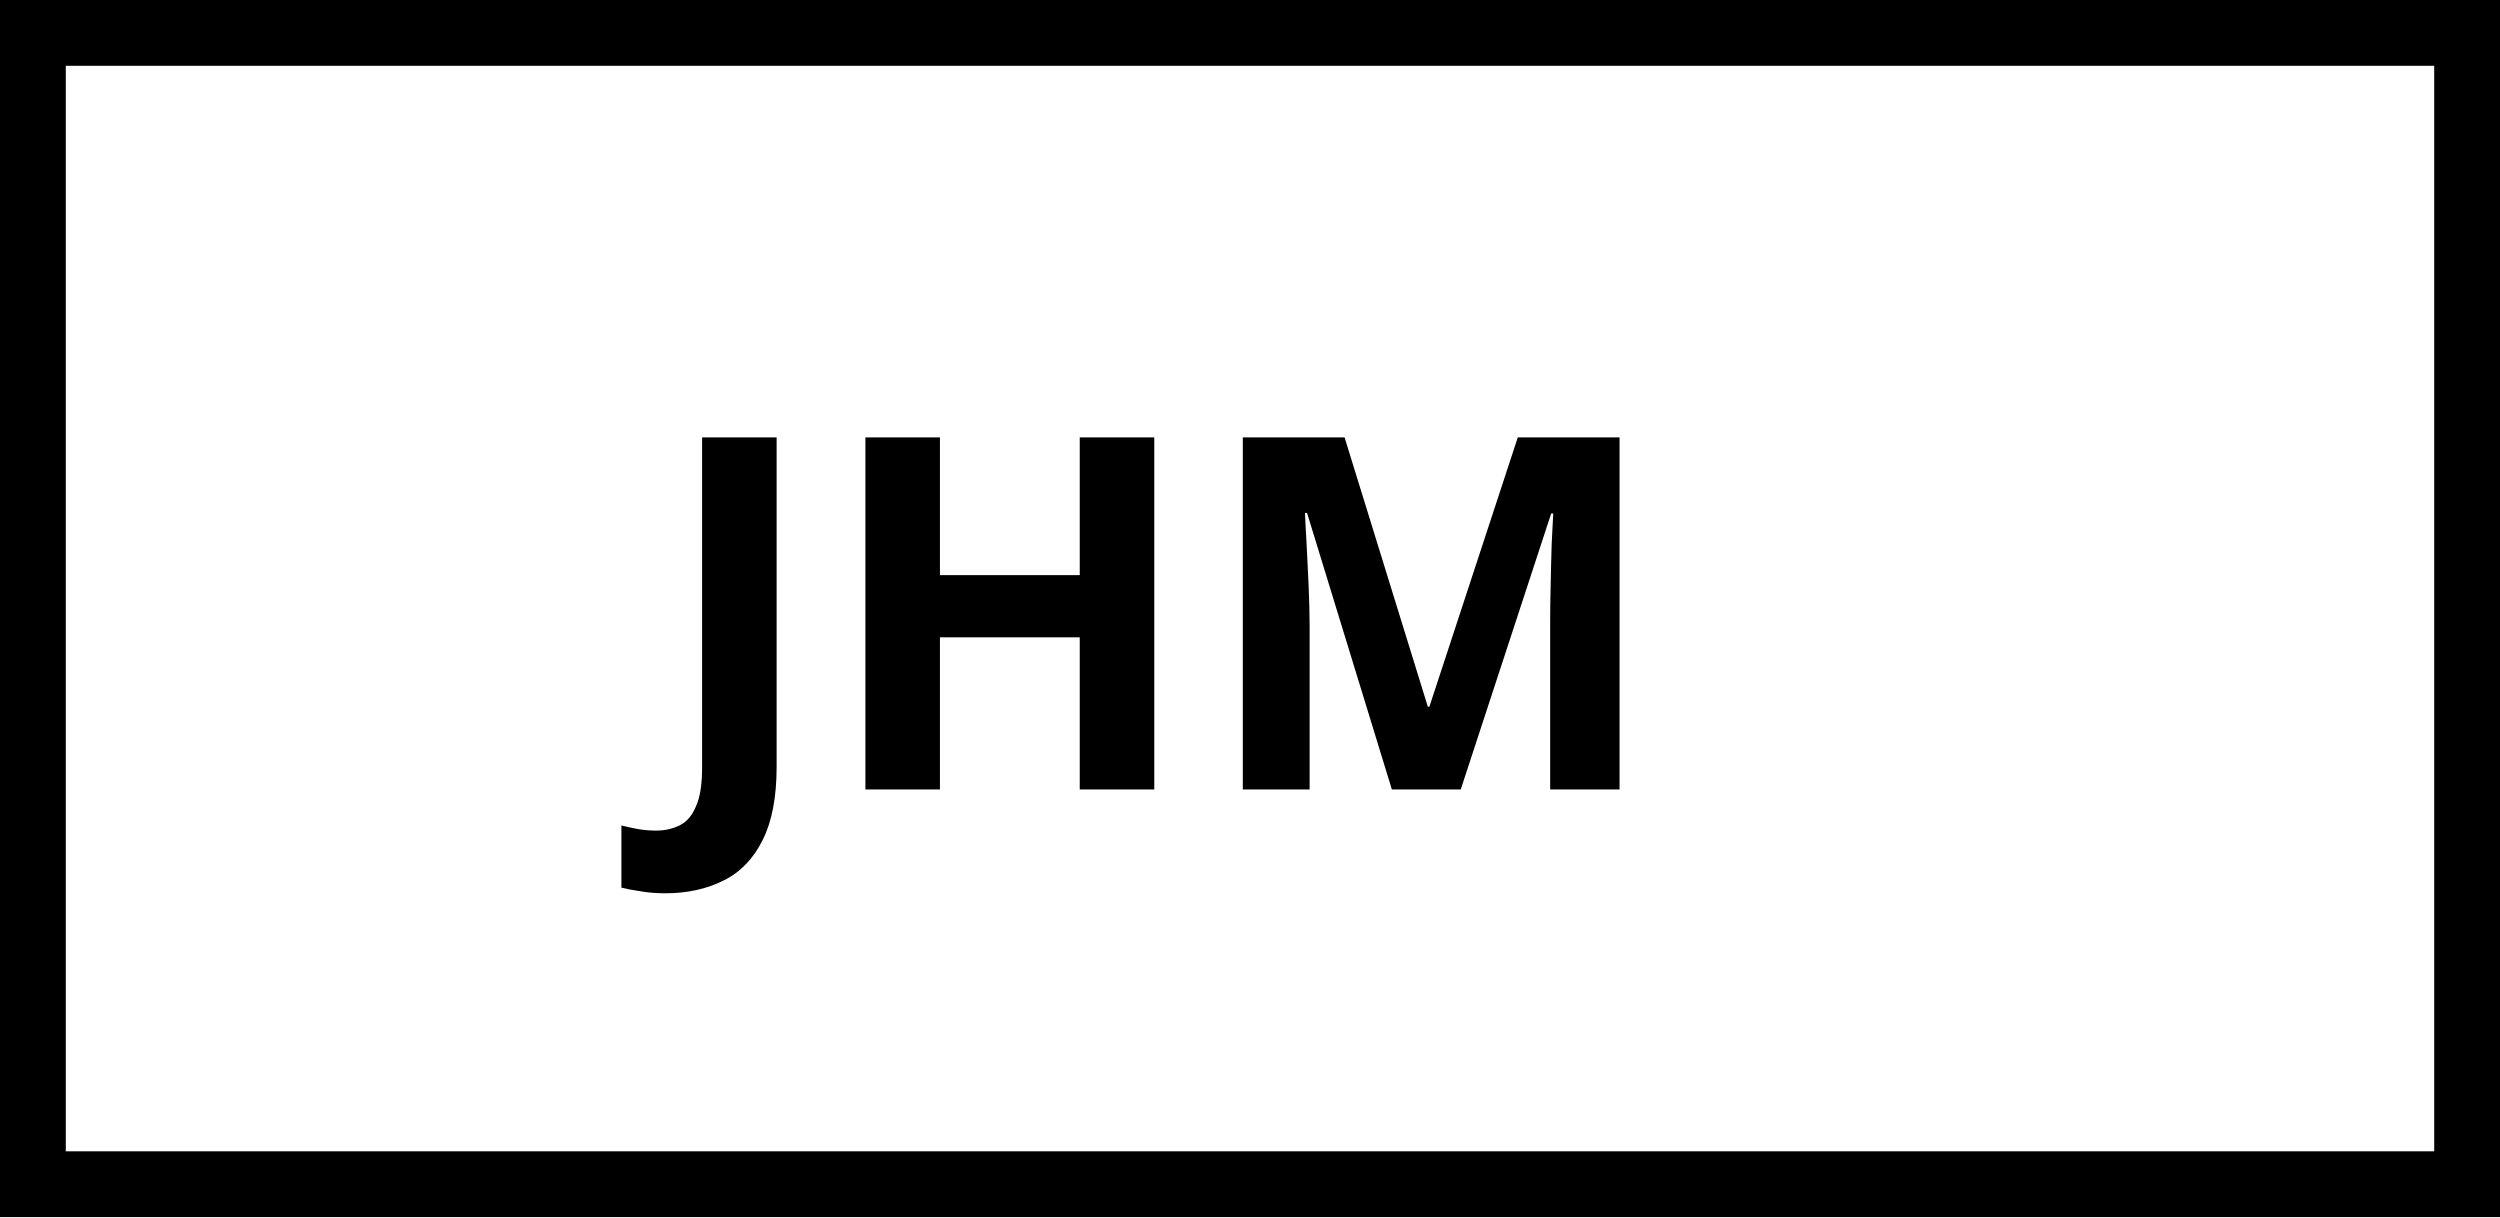
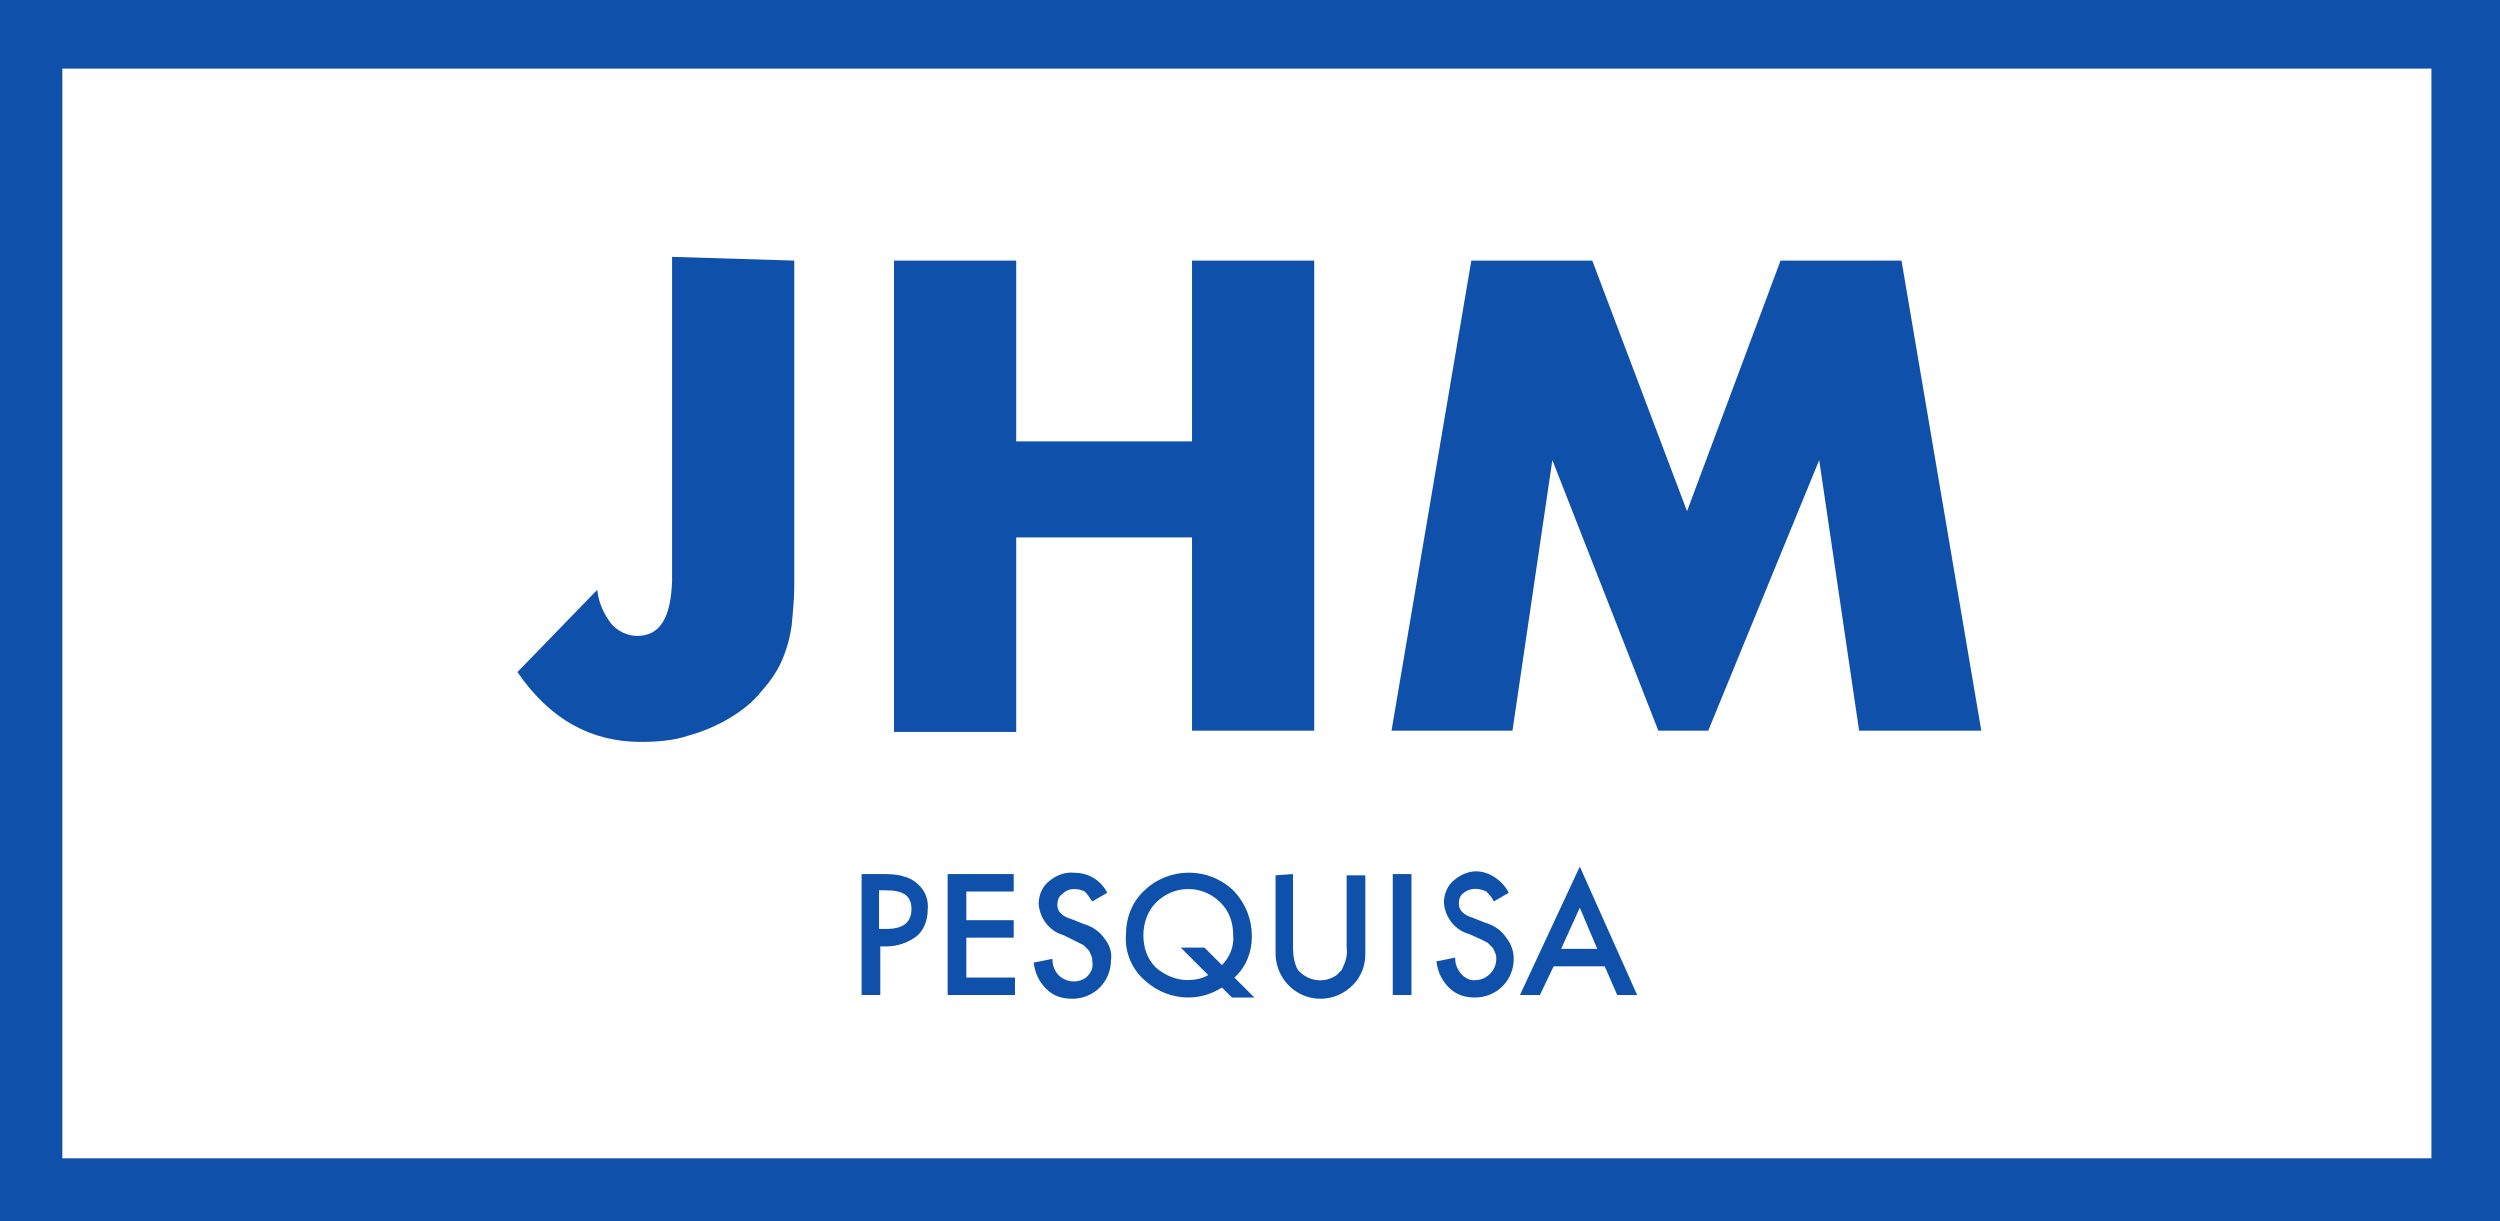
- <svg xmlns="http://www.w3.org/2000/svg" width="76px" height="37px" viewBox="0 0 76 37" version="1.1">
-   <g id="Mobile" stroke="none" stroke-width="1" fill="none" fill-rule="evenodd">
-     <g id="01-Home" transform="translate(-10, -36)">
-       <g id="header" transform="translate(0, 19)">
-         <g id="logo" transform="translate(10, 17)">
-           <rect id="Rectangle" stroke="#000000" stroke-width="2" x="1" y="1" width="74" height="35" />
-           <text id="JHM" font-family="Futura-Bold, Futura" font-size="15" font-weight="bold" fill="#000000">
-             <tspan x="20" y="24">JHM</tspan>
-           </text>
+ <svg xmlns="http://www.w3.org/2000/svg" xmlns:xlink="http://www.w3.org/1999/xlink" version="1.1" id="Layer_1" x="0px" y="0px" viewBox="0 0 200.5 97.9" style="enable-background:new 0 0 200.5 97.9;" xml:space="preserve">
+   <style type="text/css">
+ 	.st0{fill:#0F50AA;}
+ 	.st1{clip-path:url(#SVGID_2_);}
+ 	.st2{clip-path:url(#SVGID_4_);}
+ 	.st3{fill:none;stroke:#0F50AA;stroke-width:10;stroke-miterlimit:10;}
+ 	.st4{fill:none;stroke:#0F50AA;stroke-miterlimit:10;}
+ </style>
+   <path class="st0" d="M63.7,20.9v26.1c0,1-0.1,2-0.2,3.1c-0.1,0.8-0.3,1.6-0.6,2.4c-0.4,1.1-1,2-1.8,2.9c-0.7,0.9-1.6,1.6-2.6,2.2  c-1,0.6-2.2,1.1-3.3,1.4c-1.2,0.4-2.5,0.5-3.8,0.5c-4,0-7.3-1.8-9.9-5.6l6.4-6.6c0.1,1,0.5,1.9,1.1,2.7c0.5,0.6,1.3,1,2.1,1  c1.8,0,2.7-1.4,2.8-4.4v-26L63.7,20.9z" />
+   <path class="st0" d="M81.5,35.4h14.1V20.9h9.8v37.7h-9.8V43.1H81.5v15.6h-9.8V20.9h9.8V35.4z" />
+   <path class="st0" d="M111.6,58.6l6.4-37.7h9.7l7.6,20.1l7.5-20.1h9.7l6.4,37.7h-9.8l-3.2-21.7l-8.9,21.7H133l-8.5-21.7l-3.2,21.7  H111.6z" />
+   <path class="st0" d="M70.6,75.9v3.9h-1.5v-9.7h1.6c0.6,0,1.2,0,1.8,0.2c0.4,0.1,0.8,0.3,1.1,0.6c0.6,0.5,0.9,1.3,0.8,2.1  c0,0.8-0.3,1.6-0.9,2.1c-0.7,0.5-1.5,0.8-2.4,0.8H70.6z M70.6,74.5h0.5c1.3,0,2-0.5,2-1.6s-0.7-1.5-2.1-1.5h-0.5V74.5z" />
+   <path class="st0" d="M81.4,71.5h-3.9v2.3h3.8v1.4h-3.8v3.2h3.9v1.4H76v-9.7h5.3V71.5z" />
+   <path class="st0" d="M88.8,71.6l-1.2,0.7c-0.2-0.3-0.4-0.6-0.6-0.8c-0.2-0.1-0.5-0.2-0.8-0.2c-0.4,0-0.7,0.1-1,0.4  c-0.3,0.2-0.4,0.5-0.4,0.9c0,0.5,0.4,0.9,1.1,1.1l1,0.4c0.7,0.2,1.3,0.6,1.7,1.2c0.4,0.5,0.6,1.1,0.5,1.7c0,0.8-0.3,1.6-0.9,2.2  c-0.6,0.6-1.4,0.9-2.2,0.9c-0.8,0-1.5-0.2-2.1-0.8c-0.6-0.6-0.9-1.3-1-2.1l1.5-0.3c0,0.4,0.1,0.8,0.4,1.2c0.6,0.7,1.6,0.8,2.3,0.3  c0,0,0.1-0.1,0.1-0.1c0.3-0.3,0.5-0.7,0.4-1.2c0-0.2,0-0.3-0.1-0.5c-0.1-0.2-0.1-0.3-0.2-0.4c-0.1-0.1-0.3-0.3-0.4-0.4  c-0.2-0.1-0.4-0.2-0.6-0.3L85.3,75c-1.1-0.3-1.9-1.3-2-2.5c0-0.7,0.3-1.4,0.8-1.8c0.6-0.5,1.3-0.8,2.1-0.7  C87.3,70,88.3,70.6,88.8,71.6z" />
+   <path class="st0" d="M100.6,80h-1.8L98,79.2c-0.8,0.5-1.7,0.8-2.7,0.8c-1.3,0-2.5-0.5-3.4-1.3c-1.1-0.9-1.7-2.3-1.6-3.7  c0-1.4,0.5-2.7,1.5-3.6c2-1.9,5.2-1.9,7.2,0.1c0.9,1,1.4,2.2,1.4,3.6c0,1.3-0.5,2.5-1.4,3.3L100.6,80z M96.6,76l1.4,1.4  c0.6-0.6,1-1.5,0.9-2.4c0-1-0.3-1.9-1-2.6c-0.7-0.7-1.6-1.1-2.6-1.1c-1,0-1.9,0.4-2.6,1.1c-0.7,0.7-1,1.7-1,2.6c0,1,0.3,1.9,1,2.6  c0.7,0.6,1.6,1,2.5,1c0.6,0,1.2-0.1,1.7-0.4L94.7,76L96.6,76z" />
+   <path class="st0" d="M103.7,70.1V76c0,0.6,0.1,1.3,0.4,1.8c0.8,0.9,2.1,1.1,3.1,0.4c0.1-0.1,0.2-0.2,0.4-0.4  c0.3-0.6,0.5-1.2,0.4-1.8v-5.8h1.5v6.3c0,0.9-0.3,1.8-1,2.5c-0.7,0.7-1.6,1.1-2.6,1.1c-1.9,0-3.5-1.5-3.6-3.5c0-0.1,0-0.1,0-0.2  v-6.2L103.7,70.1z" />
+   <path class="st0" d="M113.2,70.1v9.7h-1.5v-9.7H113.2z" />
+   <path class="st0" d="M121,71.6l-1.2,0.7c-0.1-0.3-0.4-0.6-0.6-0.8c-0.6-0.3-1.3-0.3-1.8,0.1c-0.3,0.2-0.4,0.5-0.4,0.9  c0,0.5,0.4,0.9,1.1,1.1l1,0.4c0.7,0.2,1.3,0.6,1.7,1.2c0.4,0.5,0.6,1.1,0.6,1.7c0,0.8-0.3,1.6-0.9,2.2c-0.6,0.6-1.4,0.9-2.2,0.9  c-0.8,0-1.5-0.2-2.1-0.8c-0.6-0.6-0.9-1.3-1-2.1l1.5-0.3c0,0.4,0.1,0.8,0.4,1.2c0.3,0.4,0.8,0.7,1.3,0.6c0.4,0,0.8-0.2,1.1-0.5  c0.3-0.3,0.5-0.7,0.5-1.2c0-0.2,0-0.3-0.1-0.5c-0.1-0.2-0.1-0.3-0.2-0.4c-0.1-0.1-0.3-0.3-0.4-0.4c-0.2-0.1-0.4-0.2-0.6-0.3  l-0.9-0.4c-1.1-0.3-1.9-1.3-2-2.5c0-0.7,0.3-1.4,0.8-1.8c0.6-0.5,1.3-0.8,2.1-0.7C119.5,70,120.5,70.6,121,71.6z" />
+   <path class="st0" d="M128.7,77.5h-4.1l-1.1,2.3h-1.6l4.8-10.3l4.6,10.3h-1.6L128.7,77.5z M128.1,76.1l-1.4-3.3l-1.5,3.3H128.1z" />
+   <g>
+     <defs>
+       <rect id="SVGID_1_" x="0" y="0.5" width="200" height="97.4" />
+     </defs>
+     <clipPath id="SVGID_2_">
+       <use xlink:href="#SVGID_1_" style="overflow:visible;" />
+     </clipPath>
+     <g class="st1">
+       <g>
+         <defs>
+           <rect id="SVGID_3_" x="-860" y="-448.5" width="1920" height="1024" />
+         </defs>
+         <clipPath id="SVGID_4_">
+           <use xlink:href="#SVGID_3_" style="overflow:visible;" />
+         </clipPath>
+         <g class="st2">
+           <rect y="0.5" class="st3" width="200" height="97.4" />
        </g>
      </g>
+       <rect x="-860" y="-448.5" class="st4" width="1920" height="1024" />
    </g>
  </g>
+   <rect y="0.5" class="st4" width="200" height="97.4" />
</svg>
